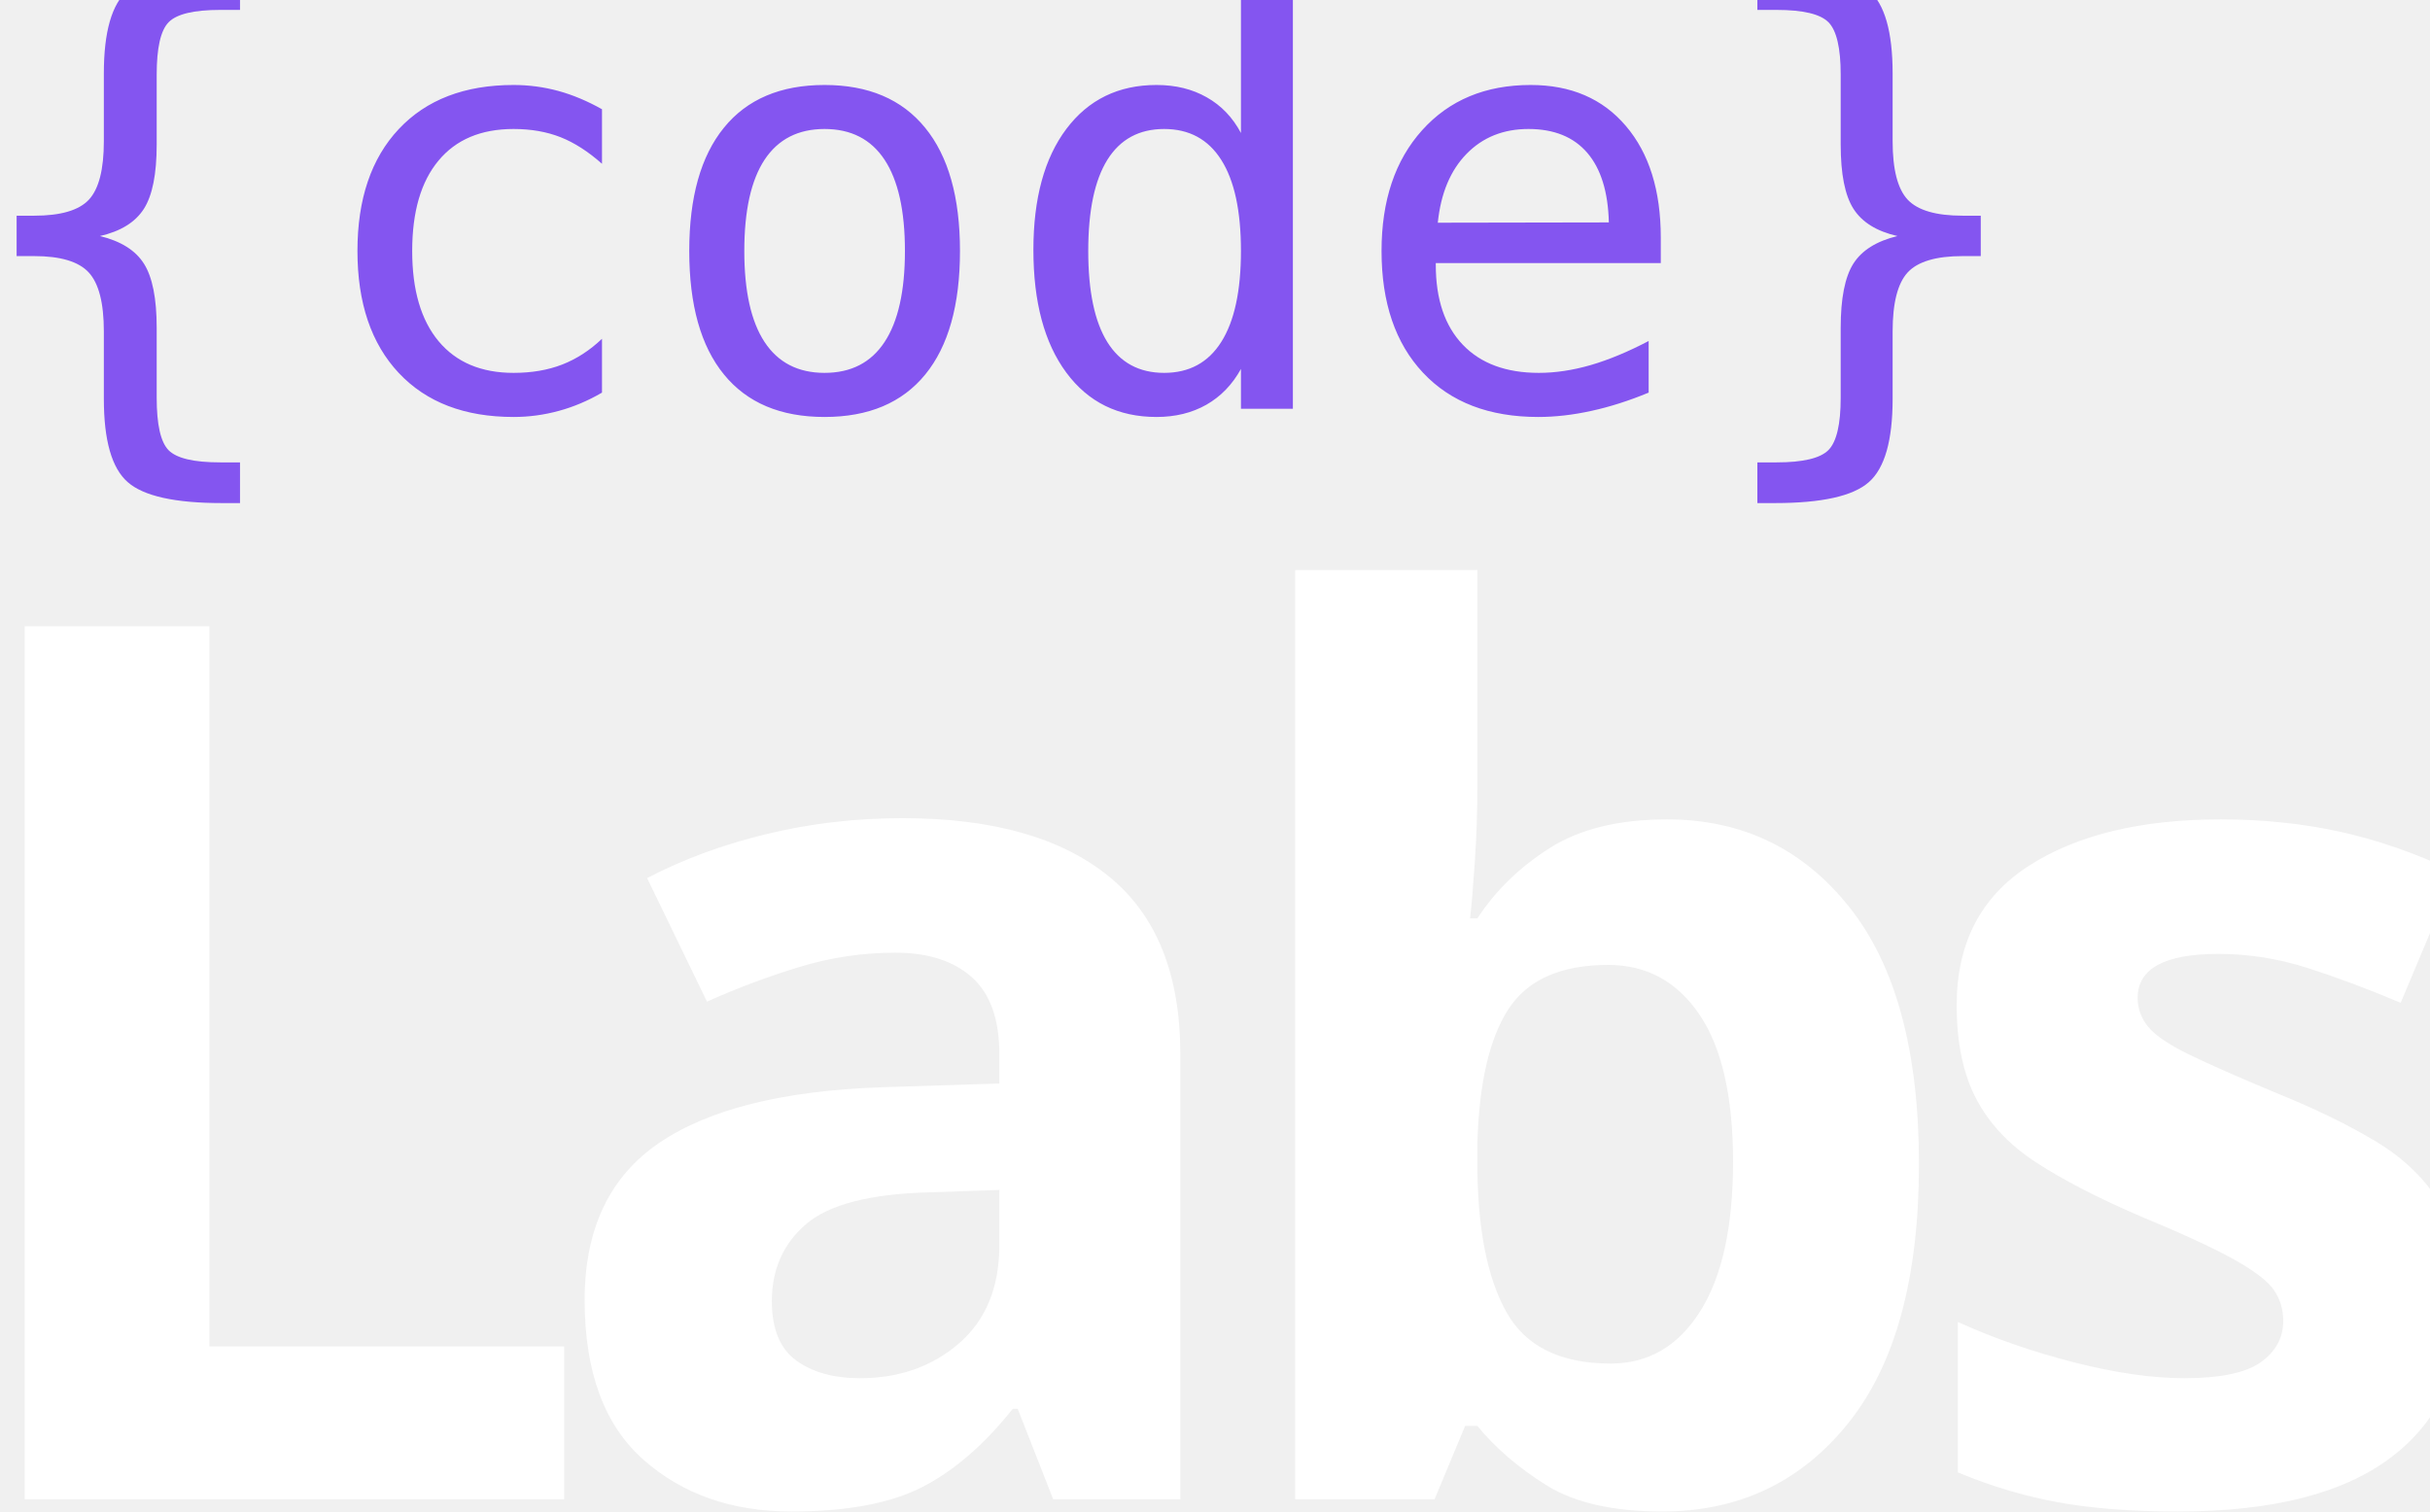
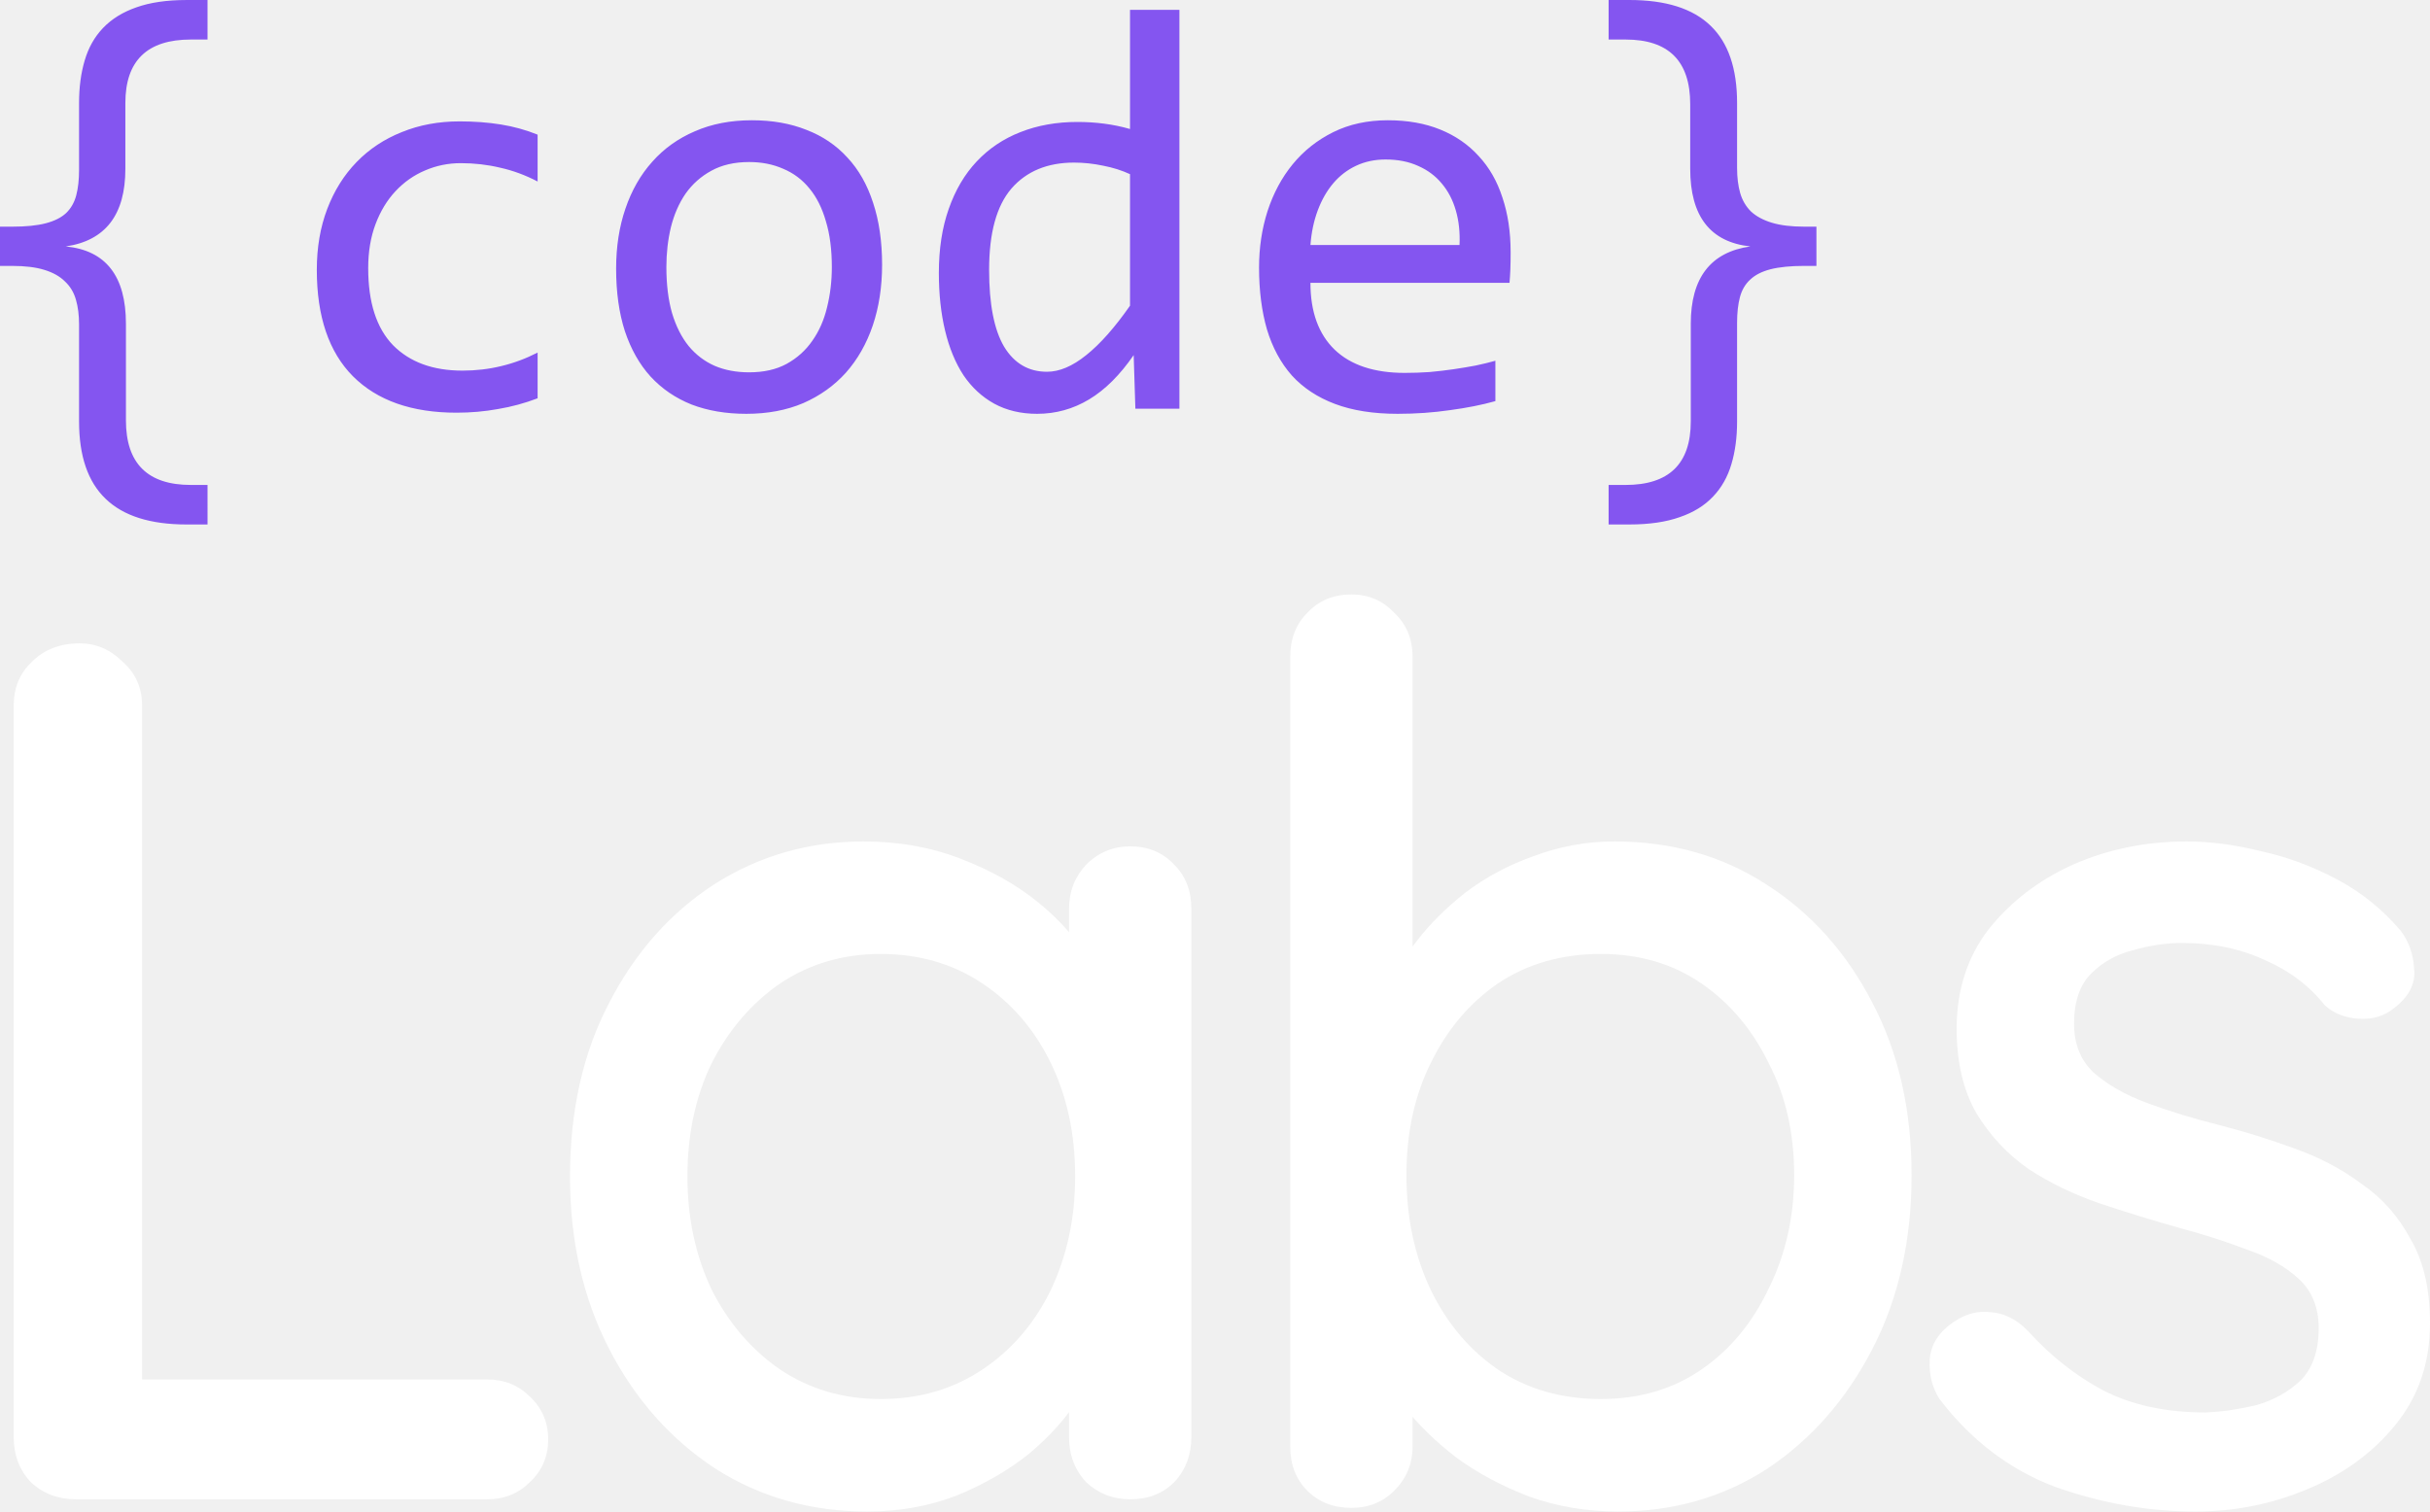
<svg xmlns="http://www.w3.org/2000/svg" width="100.192mm" height="62.34mm" viewBox="0 0 100.192 62.34" version="1.1" id="svg1" xml:space="preserve">
  <defs id="defs1" />
  <g id="layer1" transform="translate(-54.904,-117.3301)">
    <g style="fill:none" id="g1" transform="matrix(0.2645833,0,0,0.2645833,81.22708,120.8746)">
      <g id="g2" transform="translate(-96.0477,50.96014)">
-         <text xml:space="preserve" style="font-style:normal;font-variant:normal;font-weight:normal;font-stretch:normal;font-size:90.115px;font-family:Monospace;-inkscape-font-specification:Monospace;text-align:start;writing-mode:lr-tb;direction:ltr;text-anchor:start;fill:#7849ea;fill-opacity:1;stroke-width:0.469" x="-10.569" y="-0.643" id="text1">
-           <tspan id="tspan1" x="-10.569" y="-0.643" style="font-style:normal;font-variant:normal;font-weight:normal;font-stretch:normal;font-family:Consolas;-inkscape-font-specification:Consolas;fill:#8455f0;fill-opacity:1;stroke-width:0.469">{code}</tspan>
-         </text>
-         <text xml:space="preserve" style="font-style:normal;font-variant:normal;font-weight:normal;font-stretch:normal;font-size:190.604px;font-family:Consolas;-inkscape-font-specification:Consolas;text-align:start;letter-spacing:-11.274px;word-spacing:0px;writing-mode:lr-tb;direction:ltr;text-anchor:start;fill:#7849ea;fill-opacity:1;stroke-width:0.993" x="-16.749" y="169.353" id="text5">
-           <tspan id="tspan5" x="-16.749" y="169.353" style="font-style:normal;font-variant:normal;font-weight:600;font-stretch:normal;font-family:Quicksand;-inkscape-font-specification:'Quicksand Semi-Bold';letter-spacing:-11.274px;word-spacing:0px;fill:#ffffff;fill-opacity:1;stroke-width:0.993" dx="0">Labs</tspan>
-         </text>
+         <path style="font-size:90.115px;font-family:Consolas;-inkscape-font-specification:Consolas;fill:#8455f0;stroke-width:0.469" d="m 28.9,17.398 h -3.256 q -8.492,0 -12.628,-4.004 Q 8.879,9.434 8.879,1.337 V -13.799 q 0,-2.156 -0.484,-3.828 -0.484,-1.716 -1.716,-2.86 -1.188,-1.188 -3.212,-1.804 -1.98,-0.616 -5.016,-0.616 h -1.892 v -6.116 h 1.892 q 3.212,0 5.236,-0.528 2.024,-0.528 3.168,-1.584 1.144,-1.1 1.584,-2.772 0.44,-1.672 0.44,-3.96 v -10.428 q 0,-3.696 0.88,-6.644 0.88,-2.992 2.86,-5.06 2.024,-2.112 5.192,-3.212 3.212,-1.144 7.832,-1.144 h 3.256 v 6.16 h -2.596 q -10.208,0 -10.208,9.9 v 10.252 q 0,10.736 -9.284,12.1 9.372,0.924 9.372,12.056 V 1.161 q 0,10.076 10.12,10.076 h 2.596 z M 80.338,-2.271 q -2.992,1.144 -6.16,1.672 -3.124,0.572 -6.468,0.572 -10.472,0 -16.149,-5.676 -5.632,-5.676 -5.632,-16.589 0,-5.236 1.628,-9.504 1.628,-4.268 4.576,-7.304 2.948,-3.036 7.04,-4.664 4.092,-1.672 9.02,-1.672 3.432,0 6.424,0.484 2.992,0.484 5.72,1.584 v 7.304 q -2.86,-1.496 -5.852,-2.156 -2.948,-0.704 -6.116,-0.704 -2.948,0 -5.588,1.144 -2.596,1.1 -4.576,3.212 -1.98,2.112 -3.124,5.148 -1.144,3.036 -1.144,6.864 0,8.008 3.872,12.012 3.916,3.96 10.824,3.96 3.124,0 6.028,-0.704 2.948,-0.704 5.676,-2.112 z M 134.02,-23.083 q 0,5.148 -1.452,9.46 -1.452,4.268 -4.18,7.348 -2.728,3.036 -6.644,4.752 -3.916,1.672 -8.888,1.672 -4.752,0 -8.536,-1.452 -3.74,-1.496 -6.38,-4.356 -2.596,-2.86 -4.004,-7.084 -1.364,-4.224 -1.364,-9.724 0,-5.148 1.452,-9.372 1.452,-4.268 4.18,-7.304 2.728,-3.08 6.644,-4.752 3.916,-1.716 8.888,-1.716 4.752,0 8.492,1.496 3.784,1.452 6.38,4.312 2.64,2.816 4.004,7.04 1.408,4.224 1.408,9.68 z m -7.832,0.352 q 0,-4.092 -0.924,-7.128 -0.88,-3.08 -2.552,-5.104 -1.672,-2.068 -4.092,-3.08 -2.376,-1.056 -5.324,-1.056 -3.432,0 -5.896,1.364 -2.42,1.32 -4.004,3.564 -1.54,2.244 -2.288,5.236 -0.704,2.948 -0.704,6.204 0,4.092 0.88,7.172 0.924,3.08 2.596,5.148 1.672,2.024 4.048,3.08 2.376,1.012 5.368,1.012 3.432,0 5.852,-1.32 2.464,-1.364 4.004,-3.608 1.584,-2.244 2.288,-5.192 0.748,-2.992 0.748,-6.292 z m 16.677,0.924 q 0,-5.632 1.54,-9.988 1.54,-4.4 4.356,-7.392 2.86,-3.036 6.82,-4.576 4.004,-1.584 8.888,-1.584 2.112,0 4.136,0.264 2.068,0.264 4.048,0.836 V -62.817 h 7.7 v 62.174 h -6.864 l -0.264,-8.36 q -3.212,4.664 -6.952,6.908 -3.74,2.244 -8.096,2.244 -3.784,0 -6.688,-1.584 -2.86,-1.584 -4.796,-4.444 -1.892,-2.904 -2.86,-6.952 -0.968,-4.048 -0.968,-8.976 z m 7.832,-0.484 q 0,8.008 2.332,11.968 2.376,3.916 6.688,3.916 2.904,0 6.116,-2.596 3.256,-2.596 6.82,-7.7 V -37.208 q -1.892,-0.88 -4.18,-1.32 -2.288,-0.484 -4.532,-0.484 -6.248,0 -9.768,4.048 -3.476,4.048 -3.476,12.672 z m 81.271,-2.772 q 0,1.628 -0.044,2.728 -0.044,1.1 -0.132,2.068 h -31.021 q 0,6.776 3.784,10.428 3.784,3.608 10.912,3.608 1.936,0 3.872,-0.132 1.936,-0.176 3.74,-0.44 1.804,-0.264 3.432,-0.572 1.672,-0.352 3.08,-0.748 v 6.292 q -3.124,0.88 -7.084,1.408 -3.916,0.572 -8.14,0.572 -5.676,0 -9.768,-1.54 -4.092,-1.54 -6.732,-4.444 -2.596,-2.948 -3.872,-7.172 -1.232,-4.268 -1.232,-9.636 0,-4.664 1.32,-8.8 1.364,-4.18 3.916,-7.304 2.596,-3.168 6.336,-5.016 3.74,-1.848 8.492,-1.848 4.62,0 8.184,1.452 3.564,1.452 5.984,4.136 2.464,2.64 3.696,6.468 1.276,3.784 1.276,8.492 z m -7.964,-1.1 q 0.132,-2.948 -0.572,-5.368 -0.704,-2.464 -2.2,-4.224 -1.452,-1.76 -3.652,-2.728 -2.2,-1.012 -5.104,-1.012 -2.508,0 -4.576,0.968 -2.068,0.968 -3.564,2.728 -1.496,1.76 -2.42,4.224 -0.924,2.464 -1.144,5.412 z m 23.233,-38.193 h 3.256 q 8.492,0 12.628,4.004 4.136,3.96 4.136,12.056 v 10.164 q 0,2.156 0.484,3.872 0.484,1.672 1.672,2.86 1.232,1.144 3.256,1.76 2.024,0.616 5.06,0.616 h 1.892 v 6.116 h -1.892 q -3.212,0 -5.28,0.528 -2.024,0.528 -3.168,1.628 -1.144,1.056 -1.584,2.728 -0.44,1.672 -0.44,3.96 V 1.337 q 0,3.696 -0.88,6.644 -0.88,2.992 -2.86,5.06 -1.98,2.112 -5.192,3.212 -3.212,1.144 -7.832,1.144 h -3.256 v -6.16 h 2.64 q 10.164,0 10.164,-9.9 V -13.887 q 0,-10.736 9.284,-12.056 -9.372,-1.012 -9.372,-12.1 v -10.076 q 0,-10.076 -10.076,-10.076 h -2.64 z" id="text1" aria-label="{code}" />
+         <path style="font-weight:600;font-size:190.604px;font-family:Quicksand;-inkscape-font-specification:'Quicksand Semi-Bold';letter-spacing:-11.274px;word-spacing:0px;fill:#ffffff;stroke-width:0.993" d="m 72.454,150.673 q 4.003,0 6.671,2.668 2.859,2.668 2.859,6.671 0,4.003 -2.859,6.671 -2.668,2.668 -6.671,2.668 H 8.411 q -4.193,0 -7.052,-2.668 -2.668,-2.859 -2.668,-7.052 V 45.651 q 0,-4.193 2.859,-6.862 2.859,-2.859 7.434,-2.859 3.812,0 6.671,2.859 3.05,2.668 3.05,6.862 V 153.914 l -4.003,-3.24 z M 172.683,67.57 q 4.193,0 6.862,2.859 2.668,2.668 2.668,6.862 v 82.341 q 0,4.193 -2.668,7.052 -2.668,2.668 -6.862,2.668 -4.003,0 -6.862,-2.668 -2.668,-2.859 -2.668,-7.052 v -13.723 l 4.003,0.572 q 0,3.431 -2.859,7.624 -2.668,4.193 -7.434,8.196 -4.765,3.812 -11.246,6.481 -6.481,2.478 -13.914,2.478 -13.152,0 -23.635,-6.671 -10.483,-6.862 -16.583,-18.679 -6.099,-11.817 -6.099,-26.875 0,-15.439 6.099,-27.066 6.099,-11.817 16.392,-18.489 10.483,-6.671 23.254,-6.671 8.196,0 15.058,2.668 7.052,2.668 12.199,6.862 5.146,4.193 7.815,8.958 2.859,4.574 2.859,8.768 L 163.153,94.636 V 77.291 q 0,-4.003 2.668,-6.862 2.859,-2.859 6.862,-2.859 z m -38.883,86.153 q 8.958,0 15.82,-4.574 6.862,-4.574 10.674,-12.389 3.812,-8.005 3.812,-17.726 0,-9.911 -3.812,-17.726 -3.812,-7.815 -10.674,-12.389 -6.862,-4.574 -15.82,-4.574 -8.768,0 -15.63,4.574 -6.671,4.574 -10.674,12.389 -3.812,7.815 -3.812,17.726 0,9.721 3.812,17.726 4.003,7.815 10.674,12.389 6.862,4.574 15.63,4.574 z M 248.133,66.808 q 13.342,0 23.635,6.671 10.483,6.671 16.583,18.489 6.099,11.627 6.099,26.875 0,15.248 -6.099,27.066 -6.099,11.817 -16.392,18.679 -10.293,6.671 -23.254,6.671 -7.243,0 -13.723,-2.287 -6.481,-2.478 -11.436,-6.099 -4.956,-3.812 -8.196,-8.005 -3.05,-4.193 -3.812,-7.815 l 5.146,-2.478 v 16.583 q 0,4.003 -2.859,6.862 -2.668,2.668 -6.671,2.668 -4.193,0 -6.862,-2.668 -2.668,-2.668 -2.668,-6.862 V 38.026 q 0,-4.193 2.668,-6.862 2.668,-2.859 6.862,-2.859 4.003,0 6.671,2.859 2.859,2.668 2.859,6.862 V 91.586 L 213.634,89.871 q 0.572,-3.621 3.621,-7.434 3.05,-4.003 7.624,-7.624 4.765,-3.621 10.674,-5.718 6.099,-2.287 12.58,-2.287 z m -2.097,17.536 q -9.149,0 -16.011,4.574 -6.671,4.574 -10.483,12.389 -3.812,7.624 -3.812,17.536 0,9.911 3.812,17.917 3.812,7.815 10.483,12.389 6.862,4.574 16.011,4.574 8.958,0 15.63,-4.574 6.671,-4.574 10.483,-12.58 4.003,-8.005 4.003,-17.726 0,-9.911 -4.003,-17.536 -3.812,-7.815 -10.483,-12.389 -6.671,-4.574 -15.63,-4.574 z m 52.769,69.38 q -1.715,-2.668 -1.525,-6.099 0.191,-3.621 4.003,-6.099 2.668,-1.715 5.528,-1.334 3.05,0.191 5.718,2.859 5.337,5.909 11.817,9.34 6.671,3.431 16.011,3.431 3.812,-0.191 7.815,-1.144 4.003,-1.144 6.862,-3.812 2.859,-2.859 2.859,-8.196 0,-4.765 -3.05,-7.624 -3.05,-2.859 -8.005,-4.574 -4.956,-1.906 -10.674,-3.431 -6.099,-1.715 -12.389,-3.812 -6.099,-2.097 -11.055,-5.337 -4.956,-3.431 -8.196,-8.768 -3.05,-5.337 -3.05,-13.152 0,-8.958 4.956,-15.439 5.146,-6.481 13.152,-10.102 8.196,-3.621 17.726,-3.621 5.528,0 11.627,1.525 6.099,1.334 11.817,4.384 5.718,3.05 9.911,8.005 1.906,2.478 2.097,5.909 0.381,3.431 -3.05,6.099 -2.287,1.906 -5.528,1.715 -3.24,-0.191 -5.337,-2.097 -3.621,-4.574 -9.34,-7.052 -5.718,-2.668 -12.961,-2.668 -3.621,0 -7.624,1.144 -3.812,0.953 -6.481,3.621 -2.668,2.668 -2.668,7.815 0,4.765 3.05,7.624 3.24,2.859 8.387,4.765 5.146,1.906 11.246,3.431 5.909,1.525 11.627,3.621 5.909,2.097 10.483,5.528 4.765,3.24 7.624,8.577 3.05,5.146 3.05,13.152 0,9.34 -5.528,16.011 -5.337,6.481 -13.723,9.911 -8.196,3.431 -17.345,3.431 -10.864,0 -21.729,-3.812 -10.674,-4.003 -18.107,-13.723 z" id="text5" aria-label="Labs" />
      </g>
    </g>
  </g>
  <style type="text/css" id="style1">
	.st0{fill:#FFFFFF;}
	.st1{fill:none;}
</style>
</svg>
